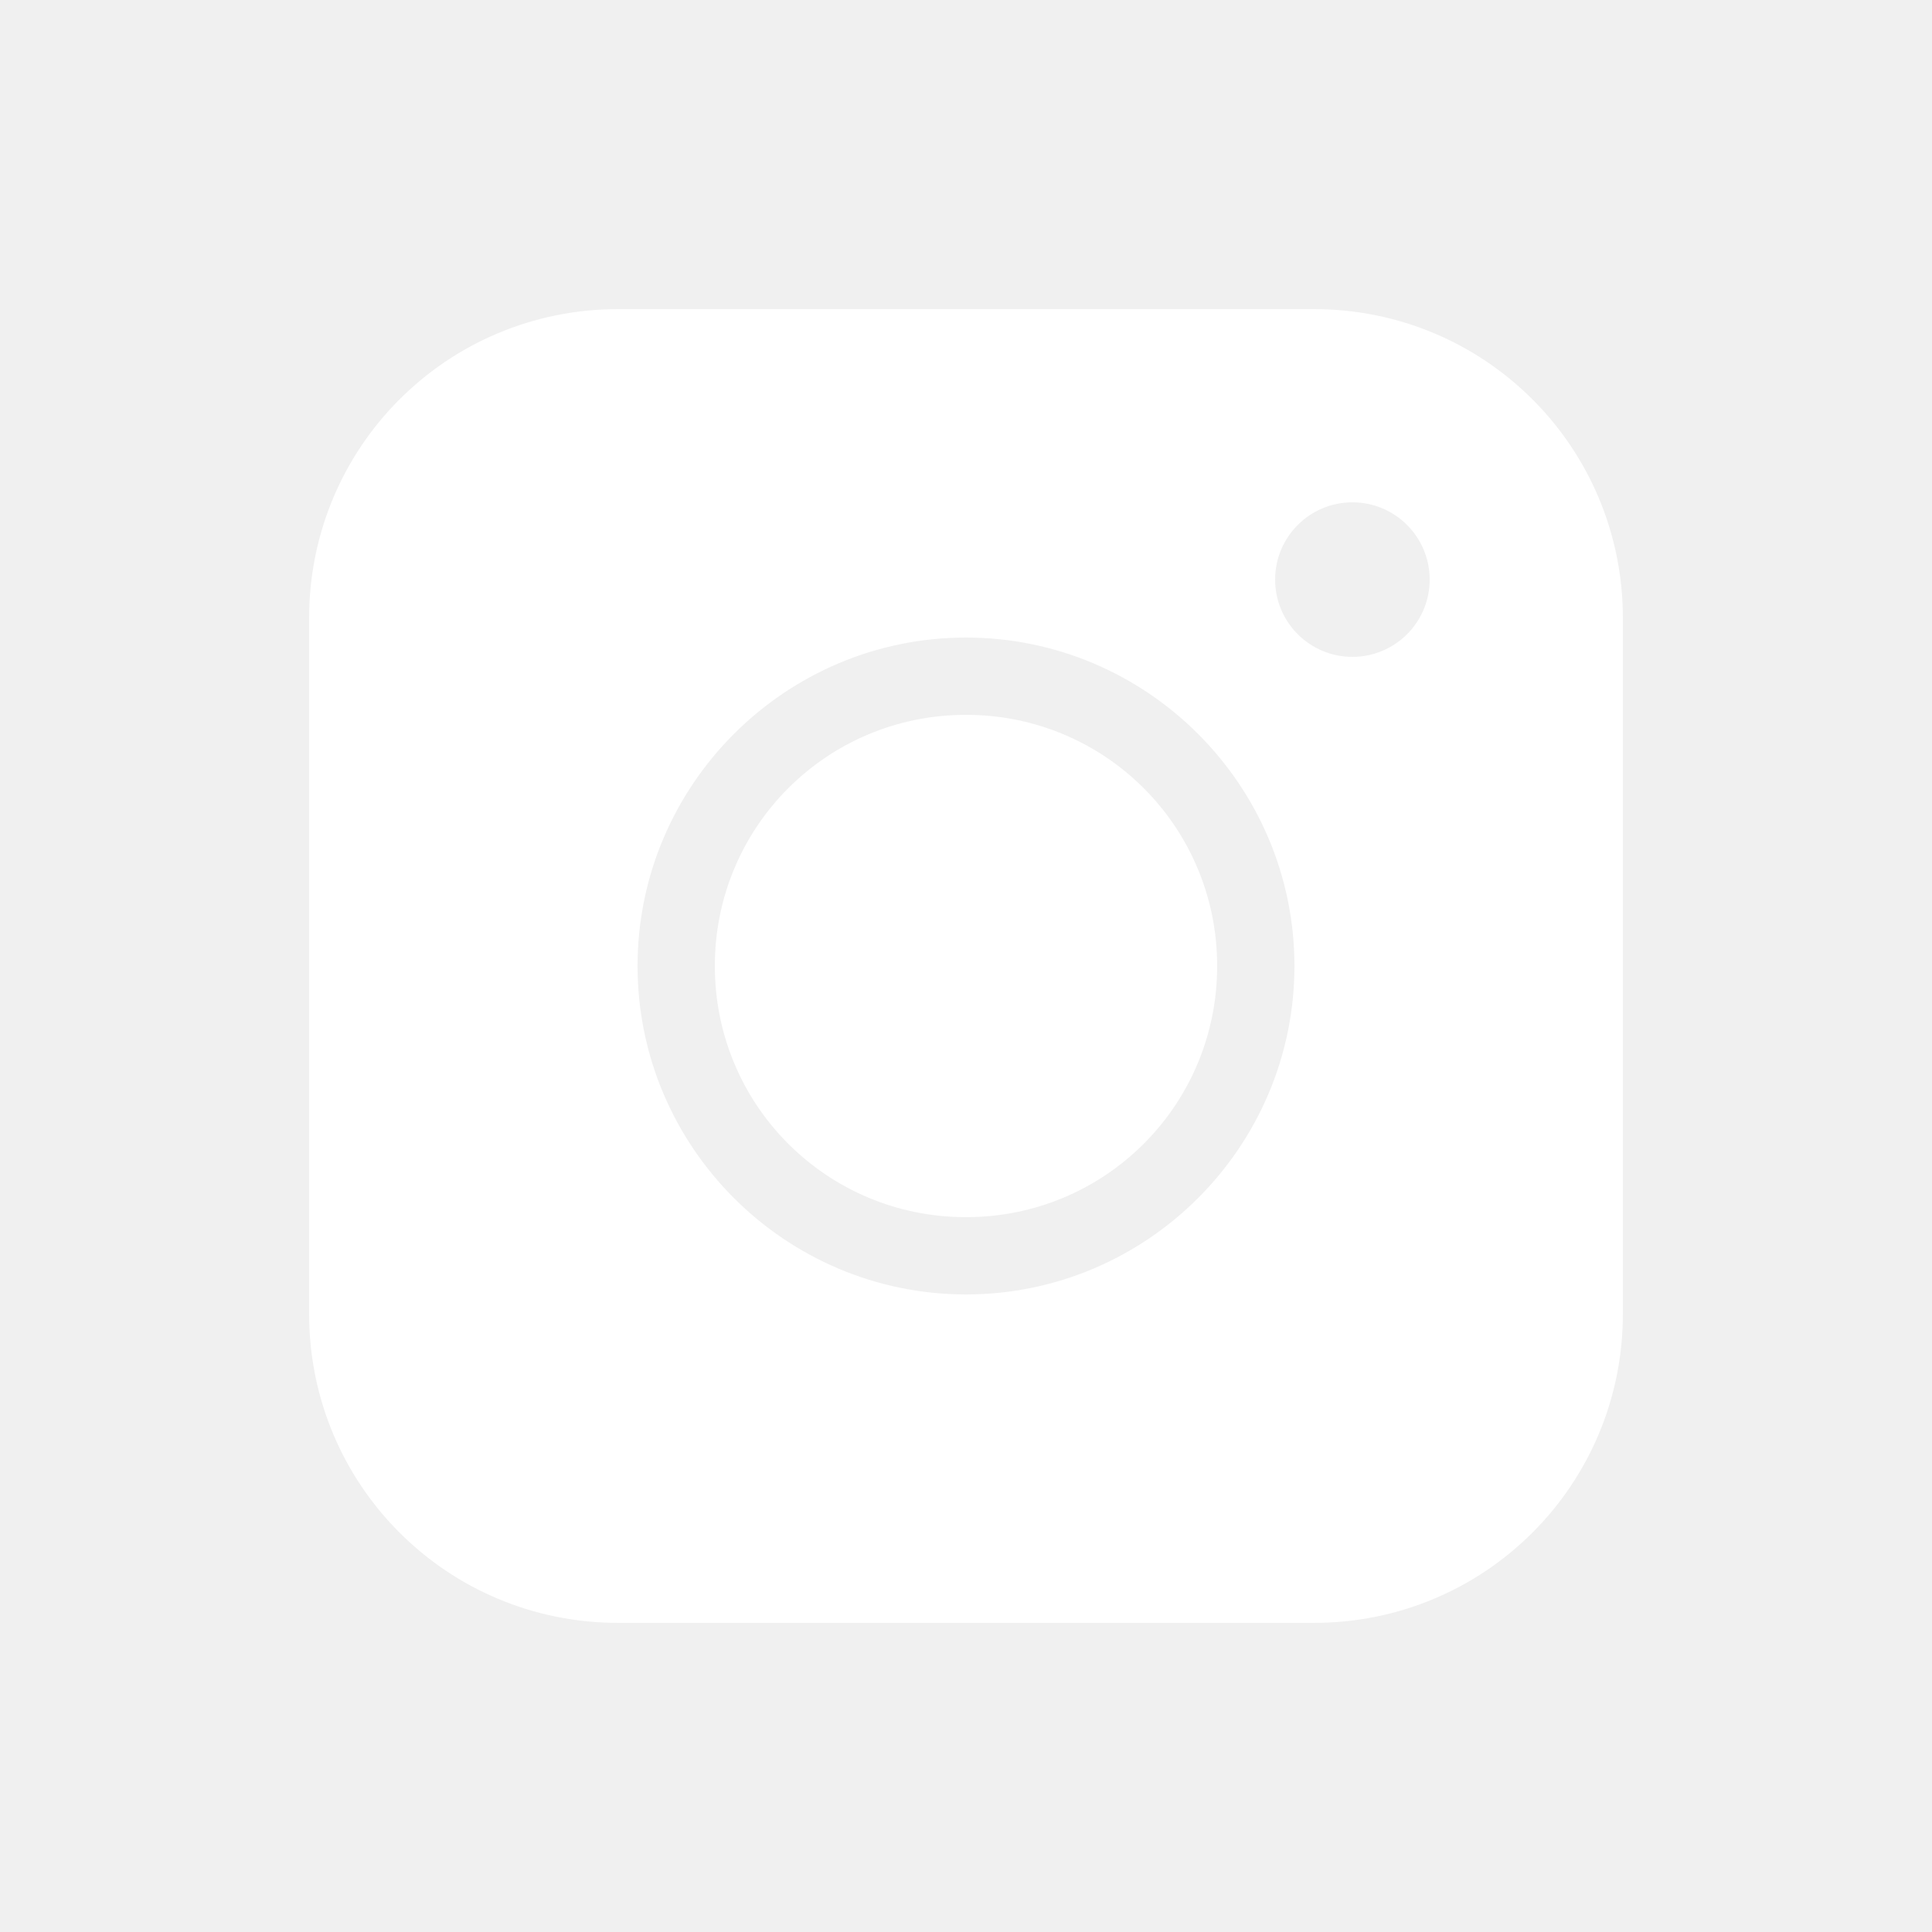
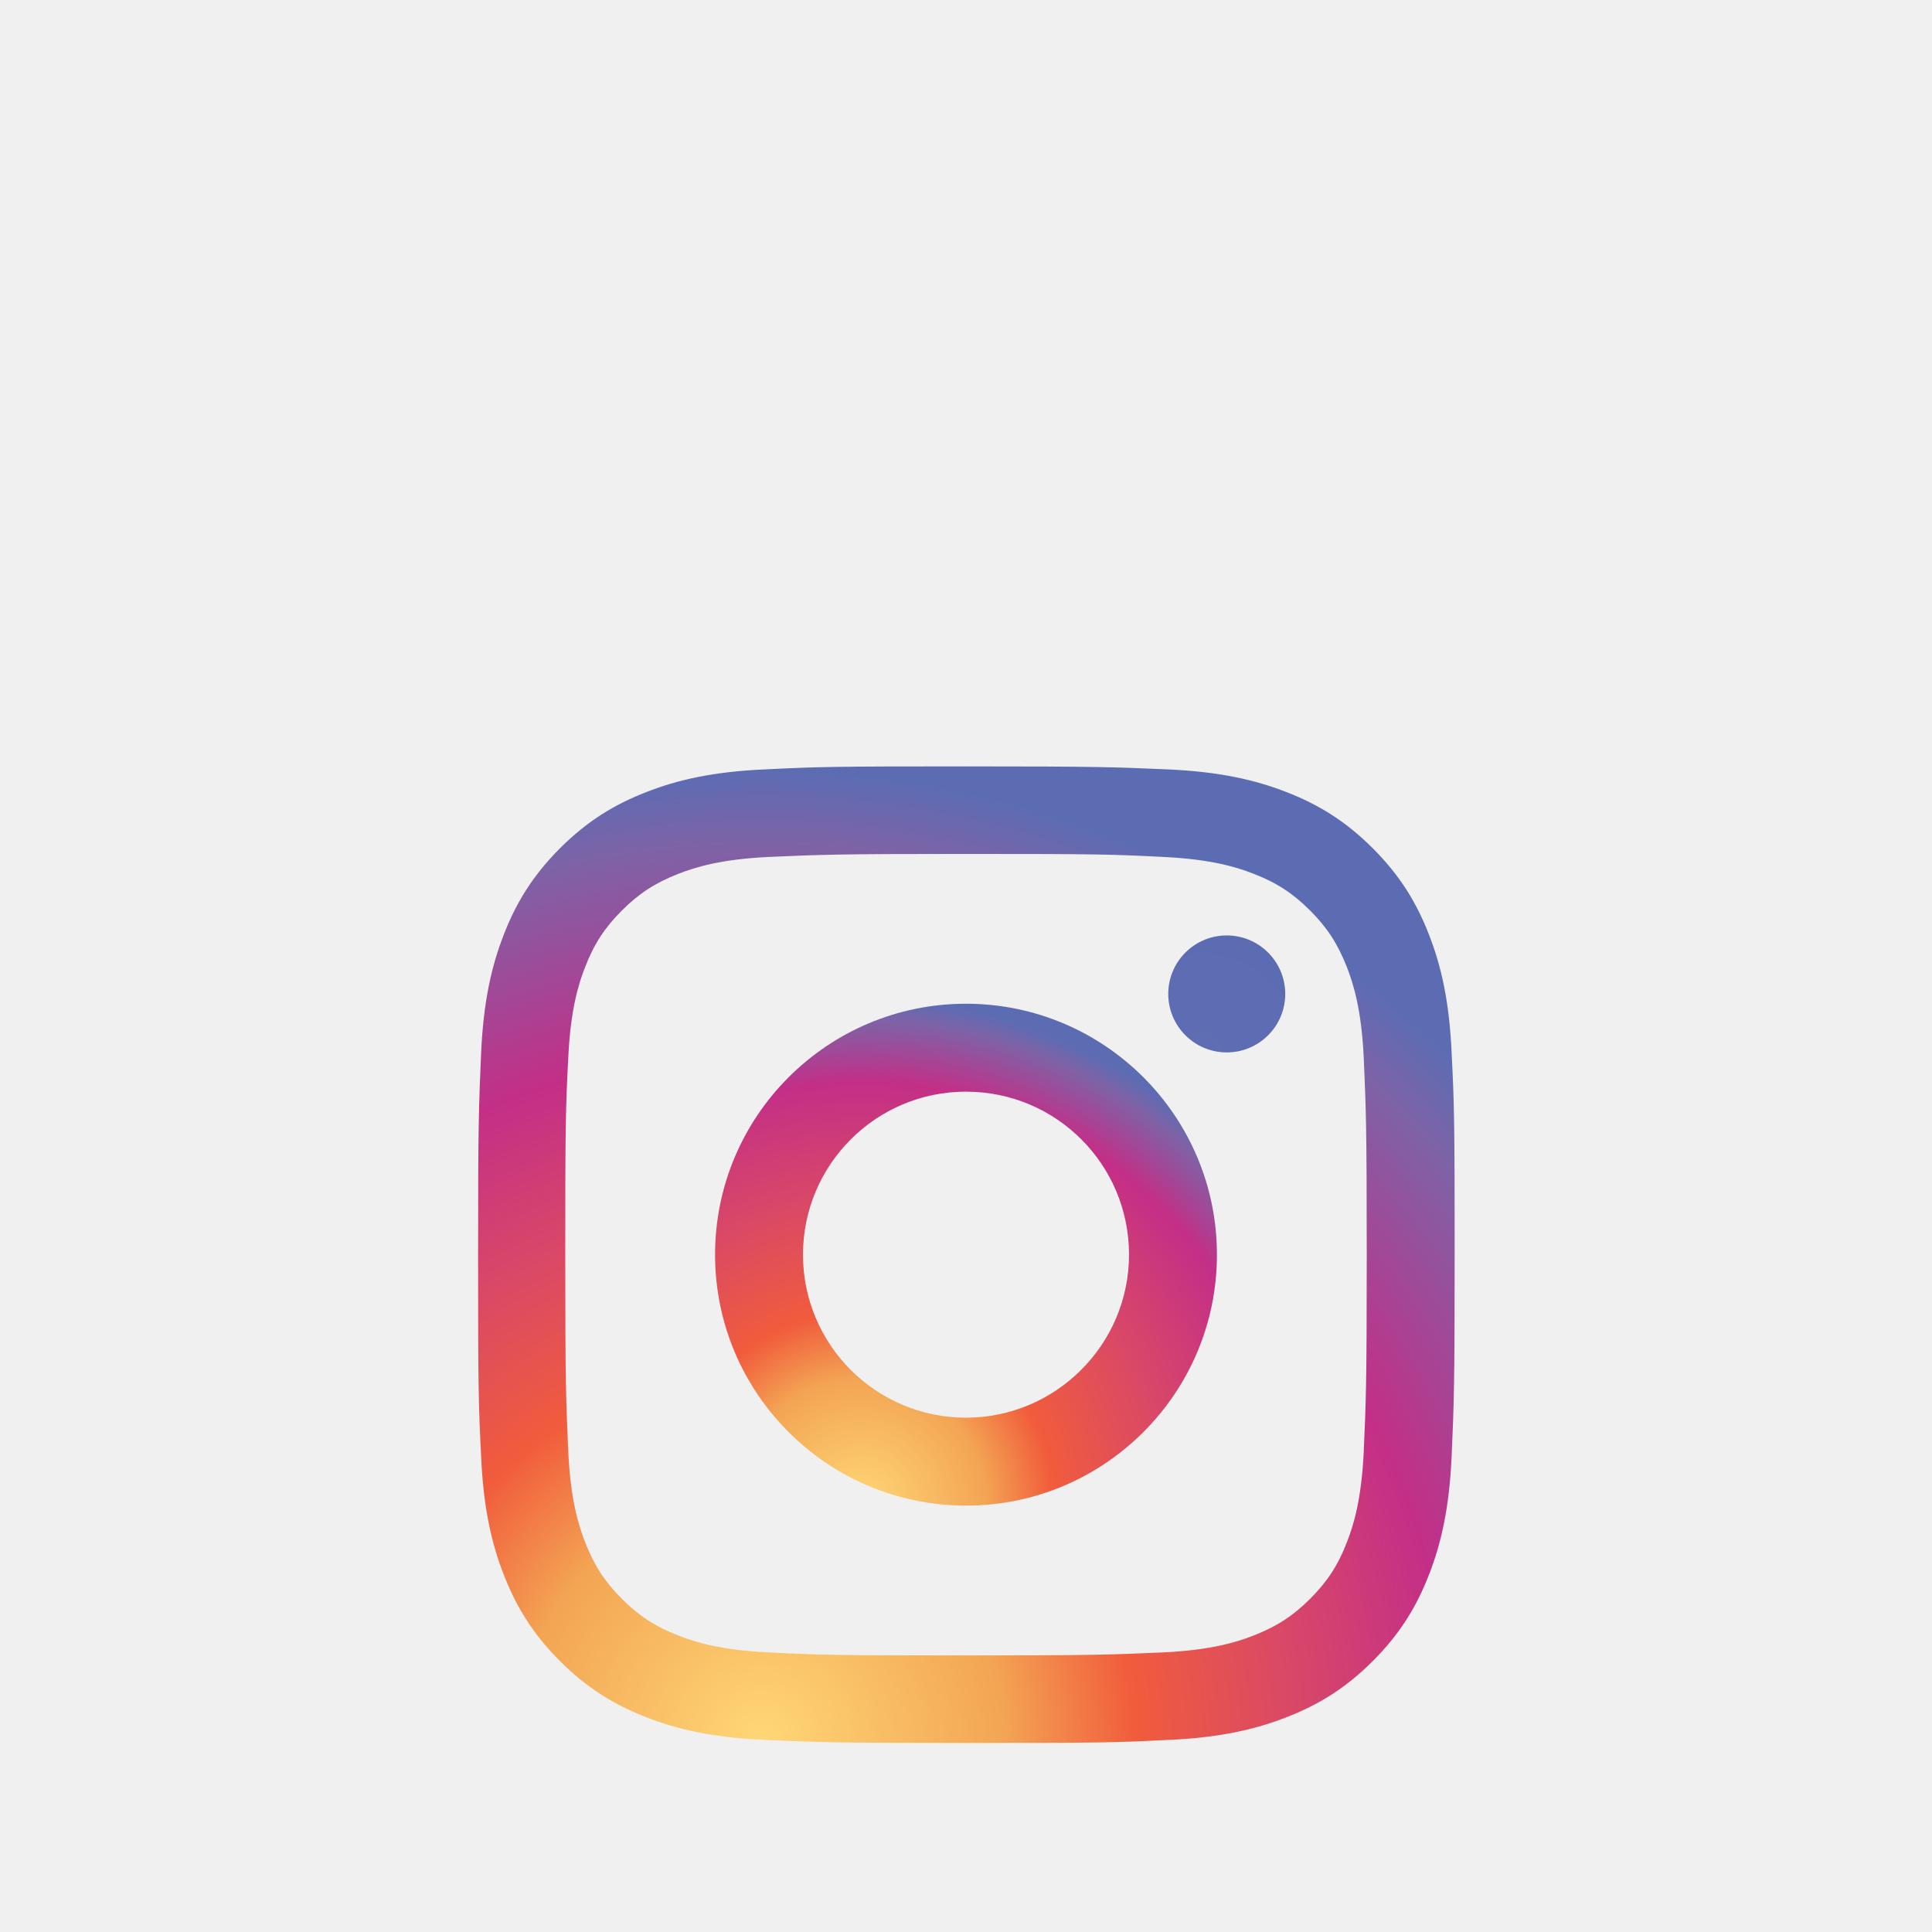
- <svg xmlns="http://www.w3.org/2000/svg" fill="#FFFFFF" version="1.1" x="0px" y="0px" viewBox="0 0 100 100">
-   <g transform="translate(0,-952.3622)">
-     <path style="color:#000000;enable-background:accumulate;" d="m 32,968.362 c -8.864,0 -16,7.136 -16,16 l 0,36 c 0,8.864 7.136,16 16,16 l 36,0 c 8.864,0 16,-7.136 16,-16 l 0,-36 c 0,-8.864 -7.136,-16 -16,-16 l -36,0 z m 38,10 c 2.209,0 4,1.791 4,4 0,2.209 -1.791,4 -4,4 -2.209,0 -4,-1.791 -4,-4 0,-2.209 1.791,-4 4,-4 z m -20,7 c 9.365,0 17,7.635 17,17 0,9.365 -7.635,17 -17,17 -9.365,0 -17,-7.635 -17,-17 0,-9.365 7.635,-17 17,-17 z m 0,4 c -7.203,0 -13,5.797 -13,13 0,7.203 5.797,13 13,13 7.203,0 13,-5.797 13,-13 0,-7.203 -5.797,-13 -13,-13 z" fill="#FFFFFF" stroke="none" marker="none" visibility="visible" display="inline" overflow="visible" />
+ <svg xmlns="http://www.w3.org/2000/svg" id="Layer_1" style="enable-background:new 0 0 512 512;" version="1.1" viewBox="0 0 512 512" xml:space="preserve">
+   <style type="text/css">
+ 	.st0{fill:url(#XMLID_2_);}
+ 	.st1{fill:url(#XMLID_3_);}
+ 	.st2{fill:url(#XMLID_4_);}
+ </style>
+   <g id="XMLID_138_">
+     <radialGradient cx="201.774" cy="461.359" gradientUnits="userSpaceOnUse" id="XMLID_2_" r="261.109">
+       <stop offset="0" style="stop-color:#FFD776" />
+       <stop offset="0.246" style="stop-color:#F3A554" />
+       <stop offset="0.379" style="stop-color:#F15C3C" />
+       <stop offset="0.539" style="stop-color:#D94867" />
+       <stop offset="0.7" style="stop-color:#C32F87" />
+       <stop offset="0.912" style="stop-color:#7D63A7" />
+       <stop offset="0.985" style="stop-color:#5C6CB3" />
+     </radialGradient>
+     <path class="st0" d="M378.7,247.7c-3.3-8.5-7.7-15.7-14.9-22.9c-7.2-7.2-14.4-11.6-22.9-14.9   c-8.2-3.2-17.7-5.4-31.4-6c-13.8-0.6-18.2-0.8-53.4-0.8s-39.6,0.1-53.4,0.8c-13.8,0.6-23.2,2.8-31.4,6c-8.5,3.3-15.7,7.7-22.9,14.9   c-7.2,7.2-11.6,14.4-14.9,22.9c-3.2,8.2-5.4,17.7-6,31.4c-0.6,13.8-0.8,18.2-0.8,53.4c0,35.2,0.1,39.6,0.8,53.4   c0.6,13.8,2.8,23.2,6,31.4c3.3,8.5,7.7,15.7,14.9,22.9c7.2,7.2,14.4,11.6,22.9,14.9c8.2,3.2,17.7,5.4,31.4,6   c13.8,0.6,18.2,0.8,53.4,0.8s39.6-0.1,53.4-0.8c13.8-0.6,23.2-2.8,31.4-6c8.5-3.3,15.7-7.7,22.9-14.9c7.2-7.2,11.6-14.4,14.9-22.9   c3.2-8.2,5.4-17.7,6-31.4c0.6-13.8,0.8-18.2,0.8-53.4s-0.1-39.6-0.8-53.4C384.1,265.3,381.9,255.9,378.7,247.7z M361.4,384.8   c-0.6,12.6-2.7,19.5-4.5,24c-2.3,6-5.2,10.4-9.7,14.9c-4.5,4.5-8.8,7.3-14.9,9.7c-4.6,1.8-11.4,3.9-24,4.5   c-13.7,0.6-17.7,0.8-52.3,0.8s-38.7-0.1-52.3-0.8c-12.6-0.6-19.5-2.7-24-4.5c-6-2.3-10.4-5.2-14.9-9.7c-4.5-4.5-7.3-8.8-9.7-14.9   c-1.8-4.6-3.9-11.4-4.5-24c-0.6-13.7-0.8-17.8-0.8-52.3s0.1-38.7,0.8-52.3c0.6-12.6,2.7-19.5,4.5-24c2.3-6,5.2-10.4,9.7-14.9   c4.5-4.5,8.8-7.3,14.9-9.7c4.6-1.8,11.4-3.9,24-4.5c13.7-0.6,17.8-0.8,52.3-0.8s38.7,0.1,52.3,0.8c12.6,0.6,19.5,2.7,24,4.5   c6,2.3,10.4,5.2,14.9,9.7c4.5,4.5,7.3,8.8,9.7,14.9c1.8,4.6,3.9,11.4,4.5,24c0.6,13.7,0.8,17.8,0.8,52.3S362,371.2,361.4,384.8z" id="XMLID_142_" />
+     <radialGradient cx="228.154" cy="398.669" gradientUnits="userSpaceOnUse" id="XMLID_3_" r="134.083">
+       <stop offset="0" style="stop-color:#FFD776" />
+       <stop offset="0.246" style="stop-color:#F3A554" />
+       <stop offset="0.379" style="stop-color:#F15C3C" />
+       <stop offset="0.607" style="stop-color:#D94867" />
+       <stop offset="0.835" style="stop-color:#C32F87" />
+       <stop offset="0.958" style="stop-color:#7D63A7" />
+       <stop offset="1" style="stop-color:#5C6CB3" />
+     </radialGradient>
+     <path class="st1" d="M256,266c-36.7,0-66.5,29.8-66.5,66.5c0,36.7,29.8,66.5,66.5,66.5s66.5-29.8,66.5-66.5   C322.5,295.8,292.7,266,256,266z M256,375.7c-23.8,0-43.2-19.3-43.2-43.2c0-23.8,19.3-43.2,43.2-43.2s43.2,19.3,43.2,43.2   C299.2,356.3,279.8,375.7,256,375.7z" id="XMLID_145_" />
+     <radialGradient cx="318.622" cy="278.83" gradientUnits="userSpaceOnUse" id="XMLID_4_" r="31.333">
+       <stop offset="0" style="stop-color:#5F6DB3" />
+       <stop offset="1" style="stop-color:#5C6CB3" />
+     </radialGradient>
+     <circle class="st2" cx="325.1" cy="263.4" id="XMLID_143_" r="15.5" />
  </g>
</svg>
